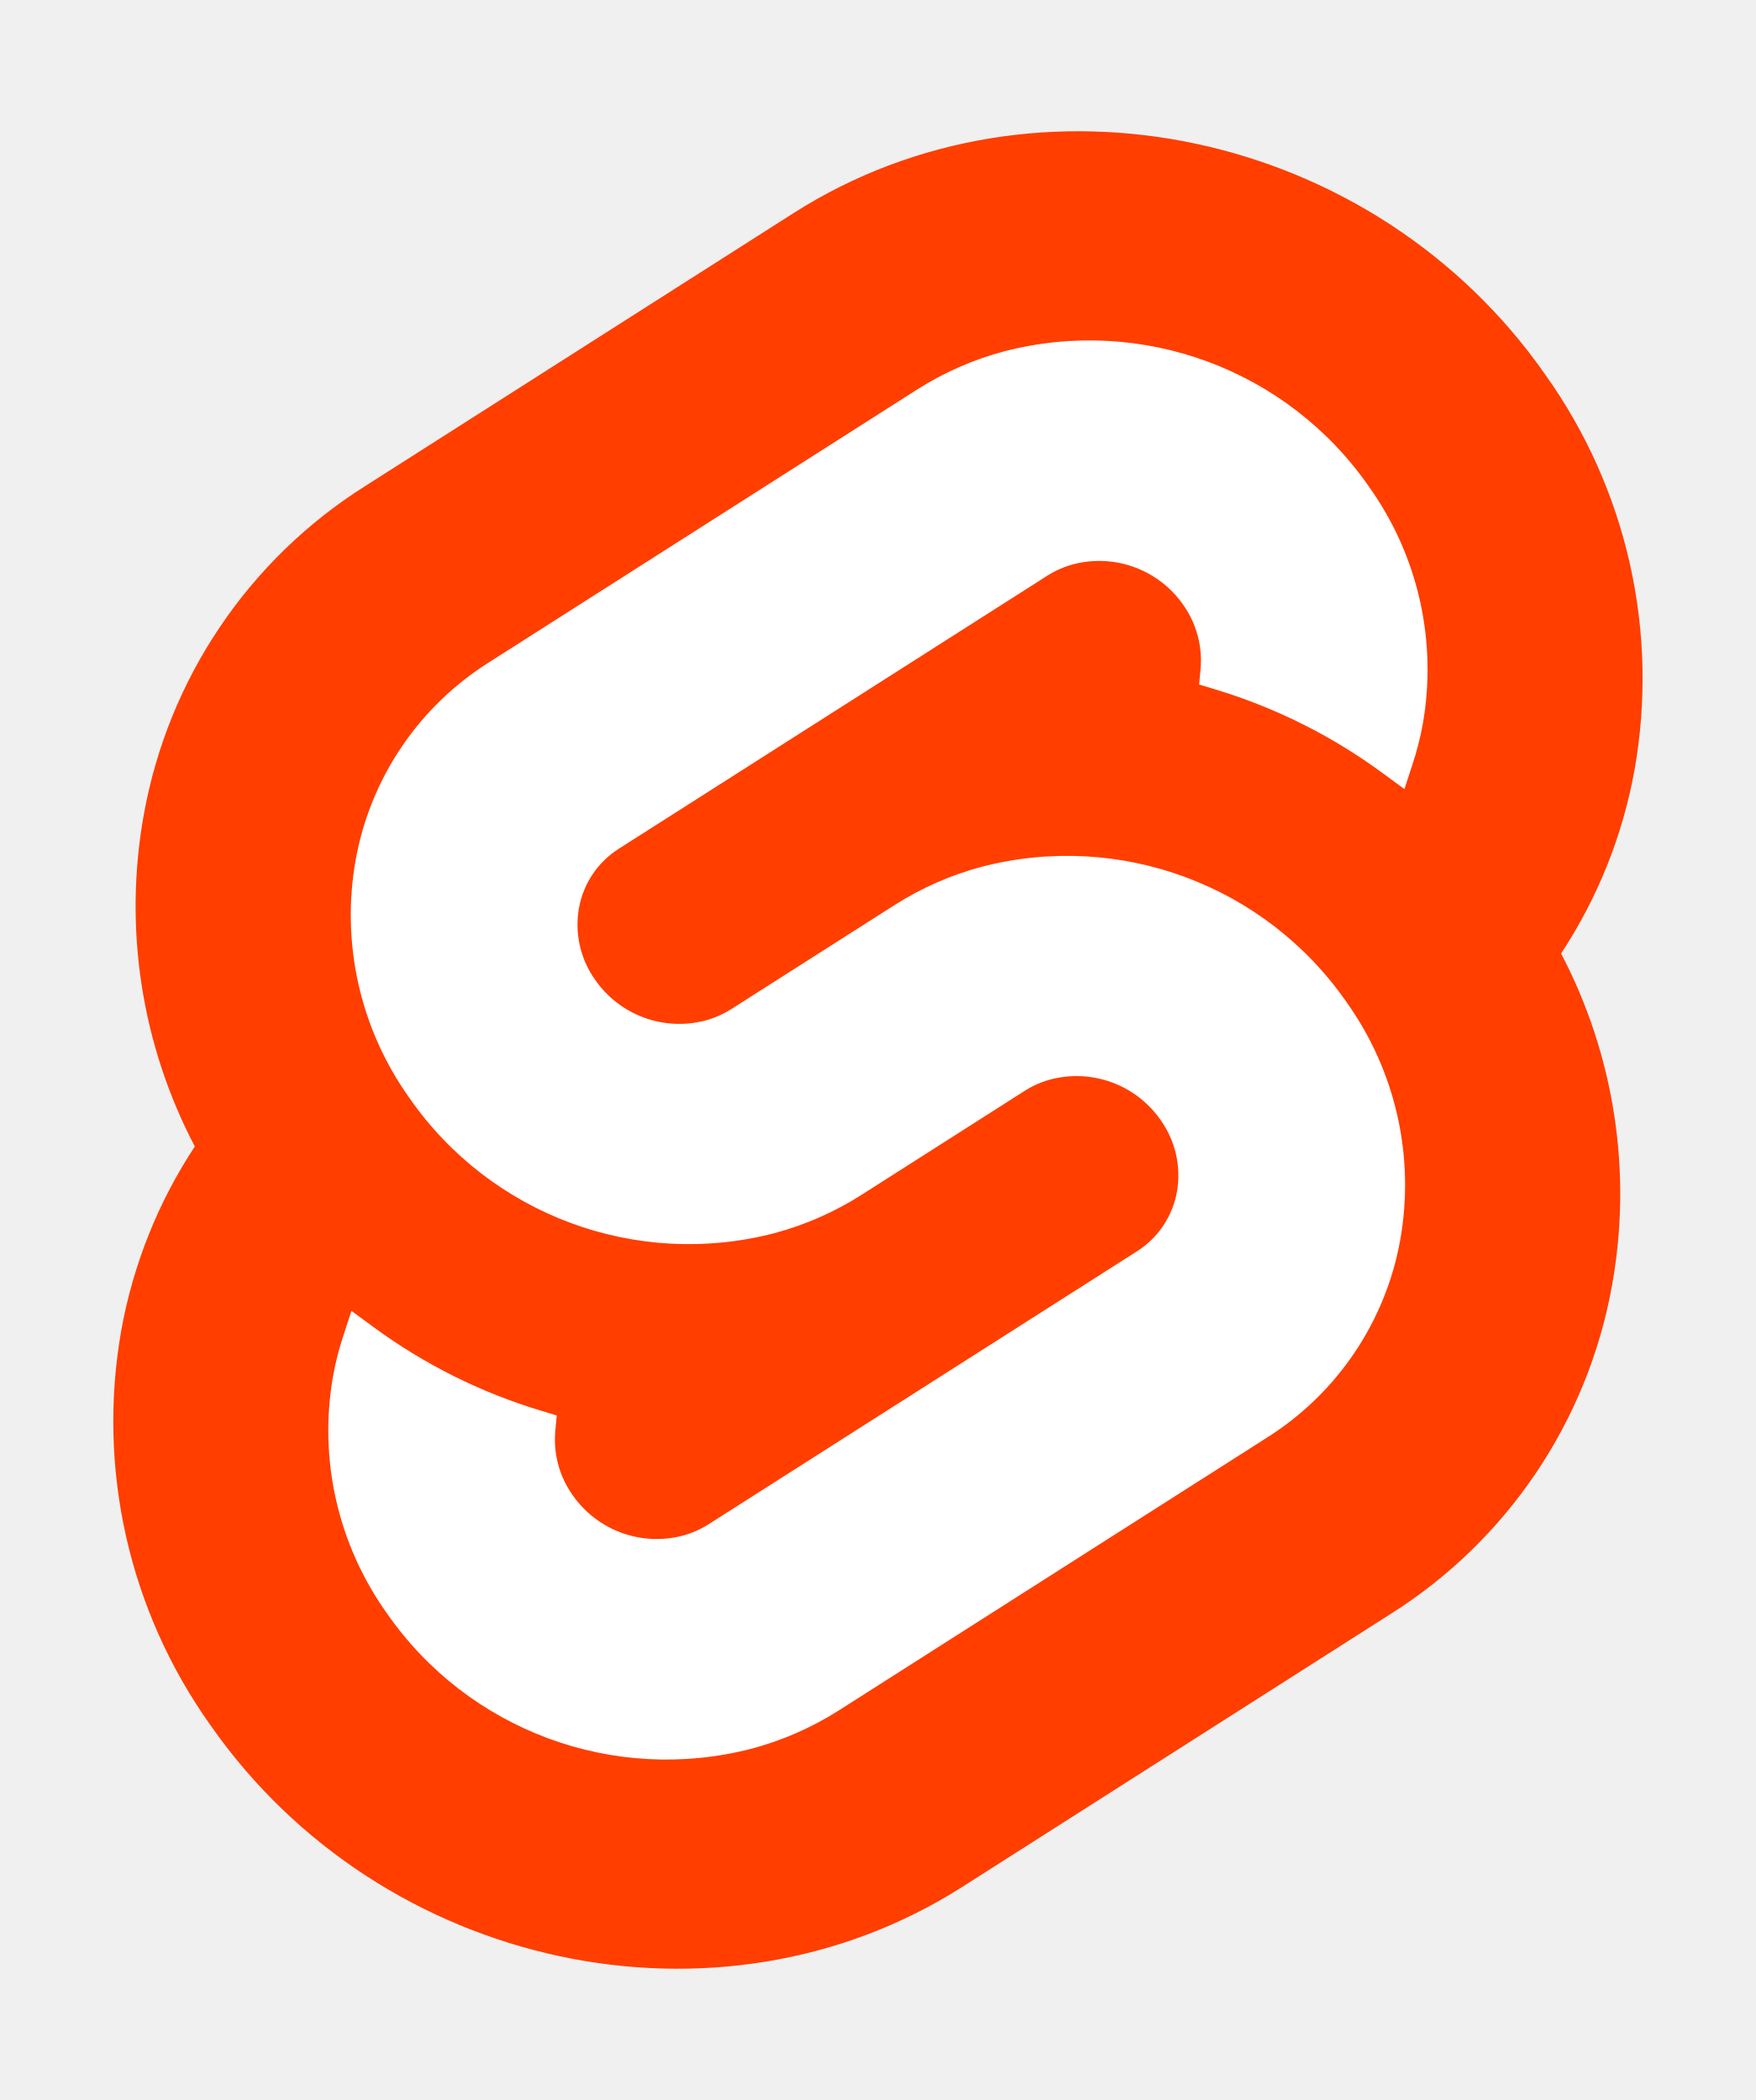
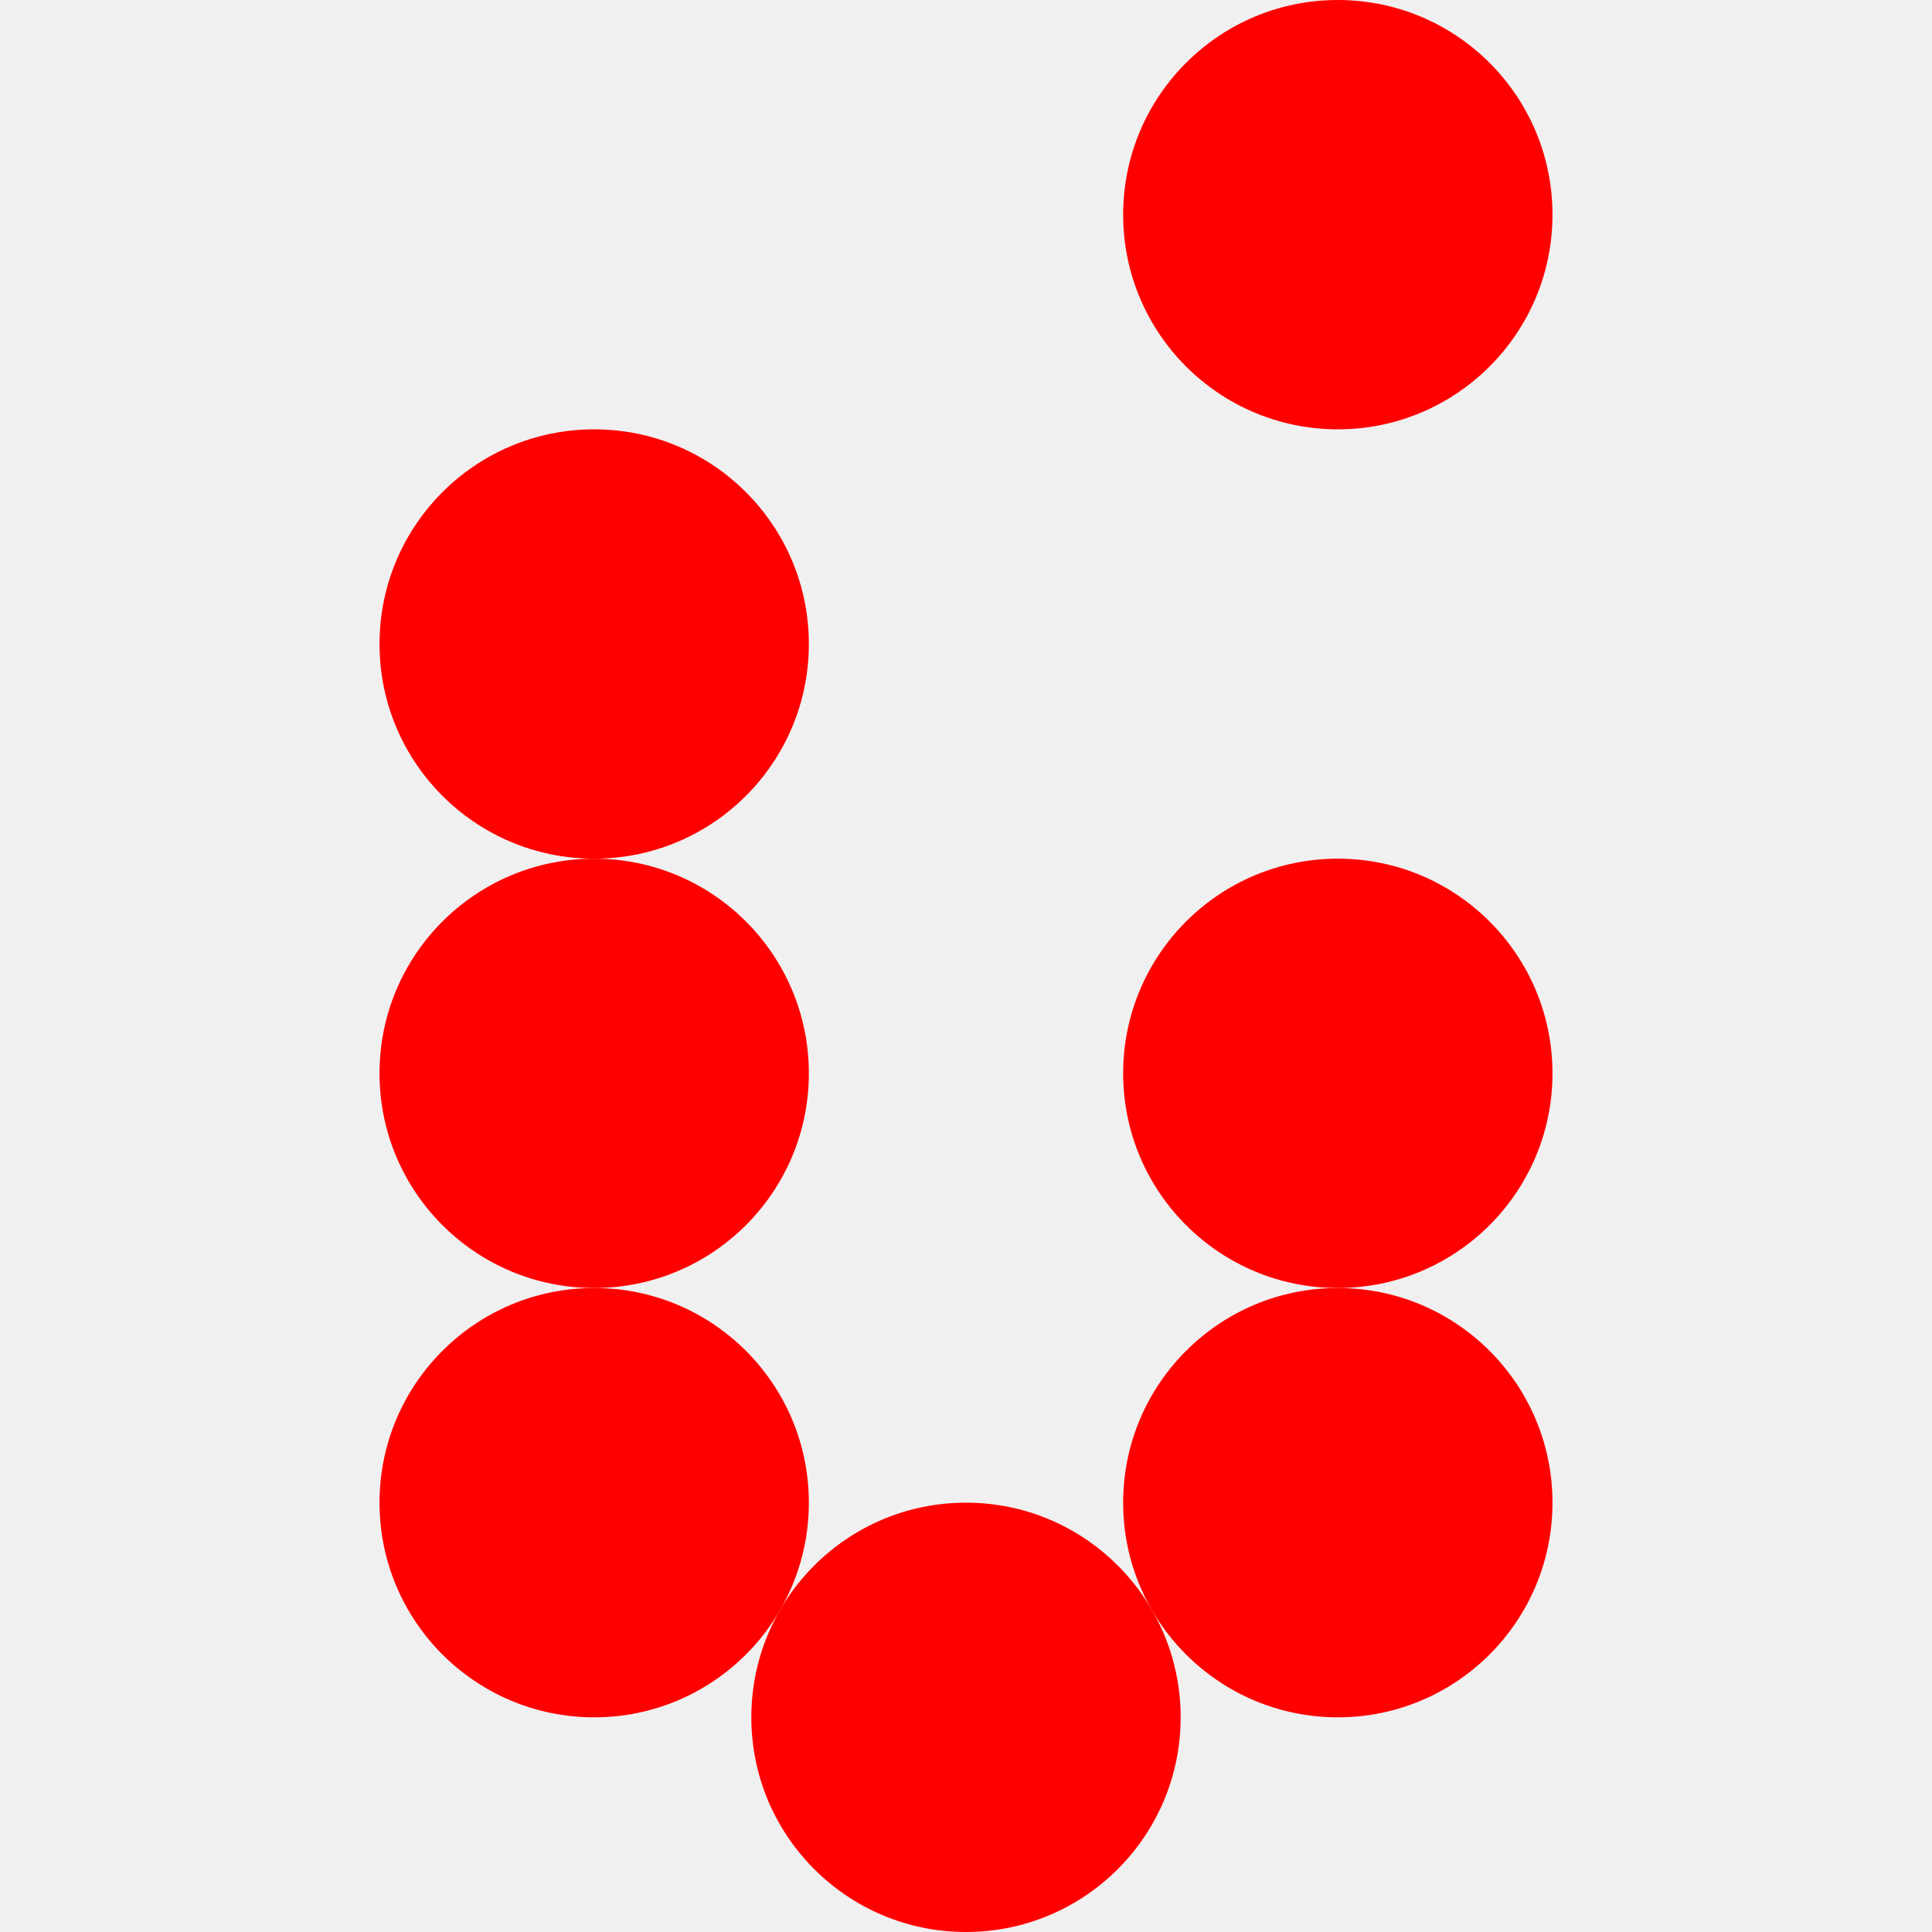
- <svg xmlns="http://www.w3.org/2000/svg" width="107" height="128" viewBox="0 0 107 128">
-   <path d="M94.157 22.819c-10.4-14.885-30.94-19.297-45.792-9.835L22.282 29.608A29.92 29.92 0 0 0 8.764 49.65a31.5 31.5 0 0 0 3.108 20.231 30 30 0 0 0-4.477 11.183 31.9 31.9 0 0 0 5.448 24.116c10.402 14.887 30.942 19.297 45.791 9.835l26.083-16.624A29.92 29.92 0 0 0 98.235 78.35a31.53 31.53 0 0 0-3.105-20.232 30 30 0 0 0 4.474-11.182 31.88 31.88 0 0 0-5.447-24.116" style="fill:#ff3e00" />
-   <path d="M45.817 106.582a20.72 20.72 0 0 1-22.237-8.243 19.17 19.17 0 0 1-3.277-14.503 18 18 0 0 1 .624-2.435l.49-1.498 1.337.981a33.6 33.6 0 0 0 10.203 5.098l.97.294-.09.968a5.85 5.85 0 0 0 1.052 3.878 6.24 6.24 0 0 0 6.695 2.485 5.8 5.8 0 0 0 1.603-.704L69.27 76.28a5.43 5.43 0 0 0 2.45-3.631 5.8 5.8 0 0 0-.987-4.371 6.24 6.24 0 0 0-6.698-2.487 5.7 5.7 0 0 0-1.6.704l-9.953 6.345a19 19 0 0 1-5.296 2.326 20.72 20.72 0 0 1-22.237-8.243 19.17 19.17 0 0 1-3.277-14.502 17.99 17.99 0 0 1 8.13-12.052l26.081-16.623a19 19 0 0 1 5.3-2.329 20.72 20.72 0 0 1 22.237 8.243 19.17 19.17 0 0 1 3.277 14.503 18 18 0 0 1-.624 2.435l-.49 1.498-1.337-.98a33.6 33.6 0 0 0-10.203-5.1l-.97-.294.09-.968a5.86 5.86 0 0 0-1.052-3.878 6.24 6.24 0 0 0-6.696-2.485 5.8 5.8 0 0 0-1.602.704L37.73 51.72a5.42 5.42 0 0 0-2.449 3.63 5.79 5.79 0 0 0 .986 4.372 6.24 6.24 0 0 0 6.698 2.486 5.8 5.8 0 0 0 1.602-.704l9.952-6.342a19 19 0 0 1 5.295-2.328 20.72 20.72 0 0 1 22.237 8.242 19.17 19.17 0 0 1 3.277 14.503 18 18 0 0 1-8.13 12.053l-26.081 16.622a19 19 0 0 1-5.3 2.328" style="fill:#fff" />
+ <svg xmlns="http://www.w3.org/2000/svg" width="1024" height="1024" viewBox="0 0 270.933 270.933" version="1.1" id="svg1">
+   <defs id="defs1">
+     <rect x="12.124" y="-5" width="51.962" height="24" id="rect3" />
+   </defs>
+   <g id="layer1" transform="translate(-19.36885,26.45833)">
+     <g id="g1" transform="matrix(1.137778,0,0,1.137778,50.55322,3.645376)">
+       <circle style="fill:#ff0000;stroke-width:0.265" id="path1" cx="45.827" cy="105.833" r="26.458" />
+       <circle style="fill:#ff0000;stroke-width:0.265" id="path1-6" cx="45.827" cy="52.917" r="26.458" />
+       <circle style="fill:#ff0000;stroke-width:0.265" id="path1-1" cx="45.827" cy="158.75" r="26.458" />
+       <circle style="fill:#ff0000;stroke-width:0.265" id="path1-68" cx="91.654" cy="185.208" r="26.458" />
+       <circle style="fill:#ff0000;stroke-width:0.265" id="path1-4" cx="137.482" cy="158.75" r="26.458" />
+       <circle style="fill:#ff0000;stroke-width:0.265" id="path1-8" cx="137.482" cy="105.833" r="26.458" />
+       <circle style="fill:#ff0000;stroke-width:0.265" id="path1-7" cx="137.482" cy="-7.6987305e-12" r="26.458" />
+     </g>
+   </g>
</svg>
